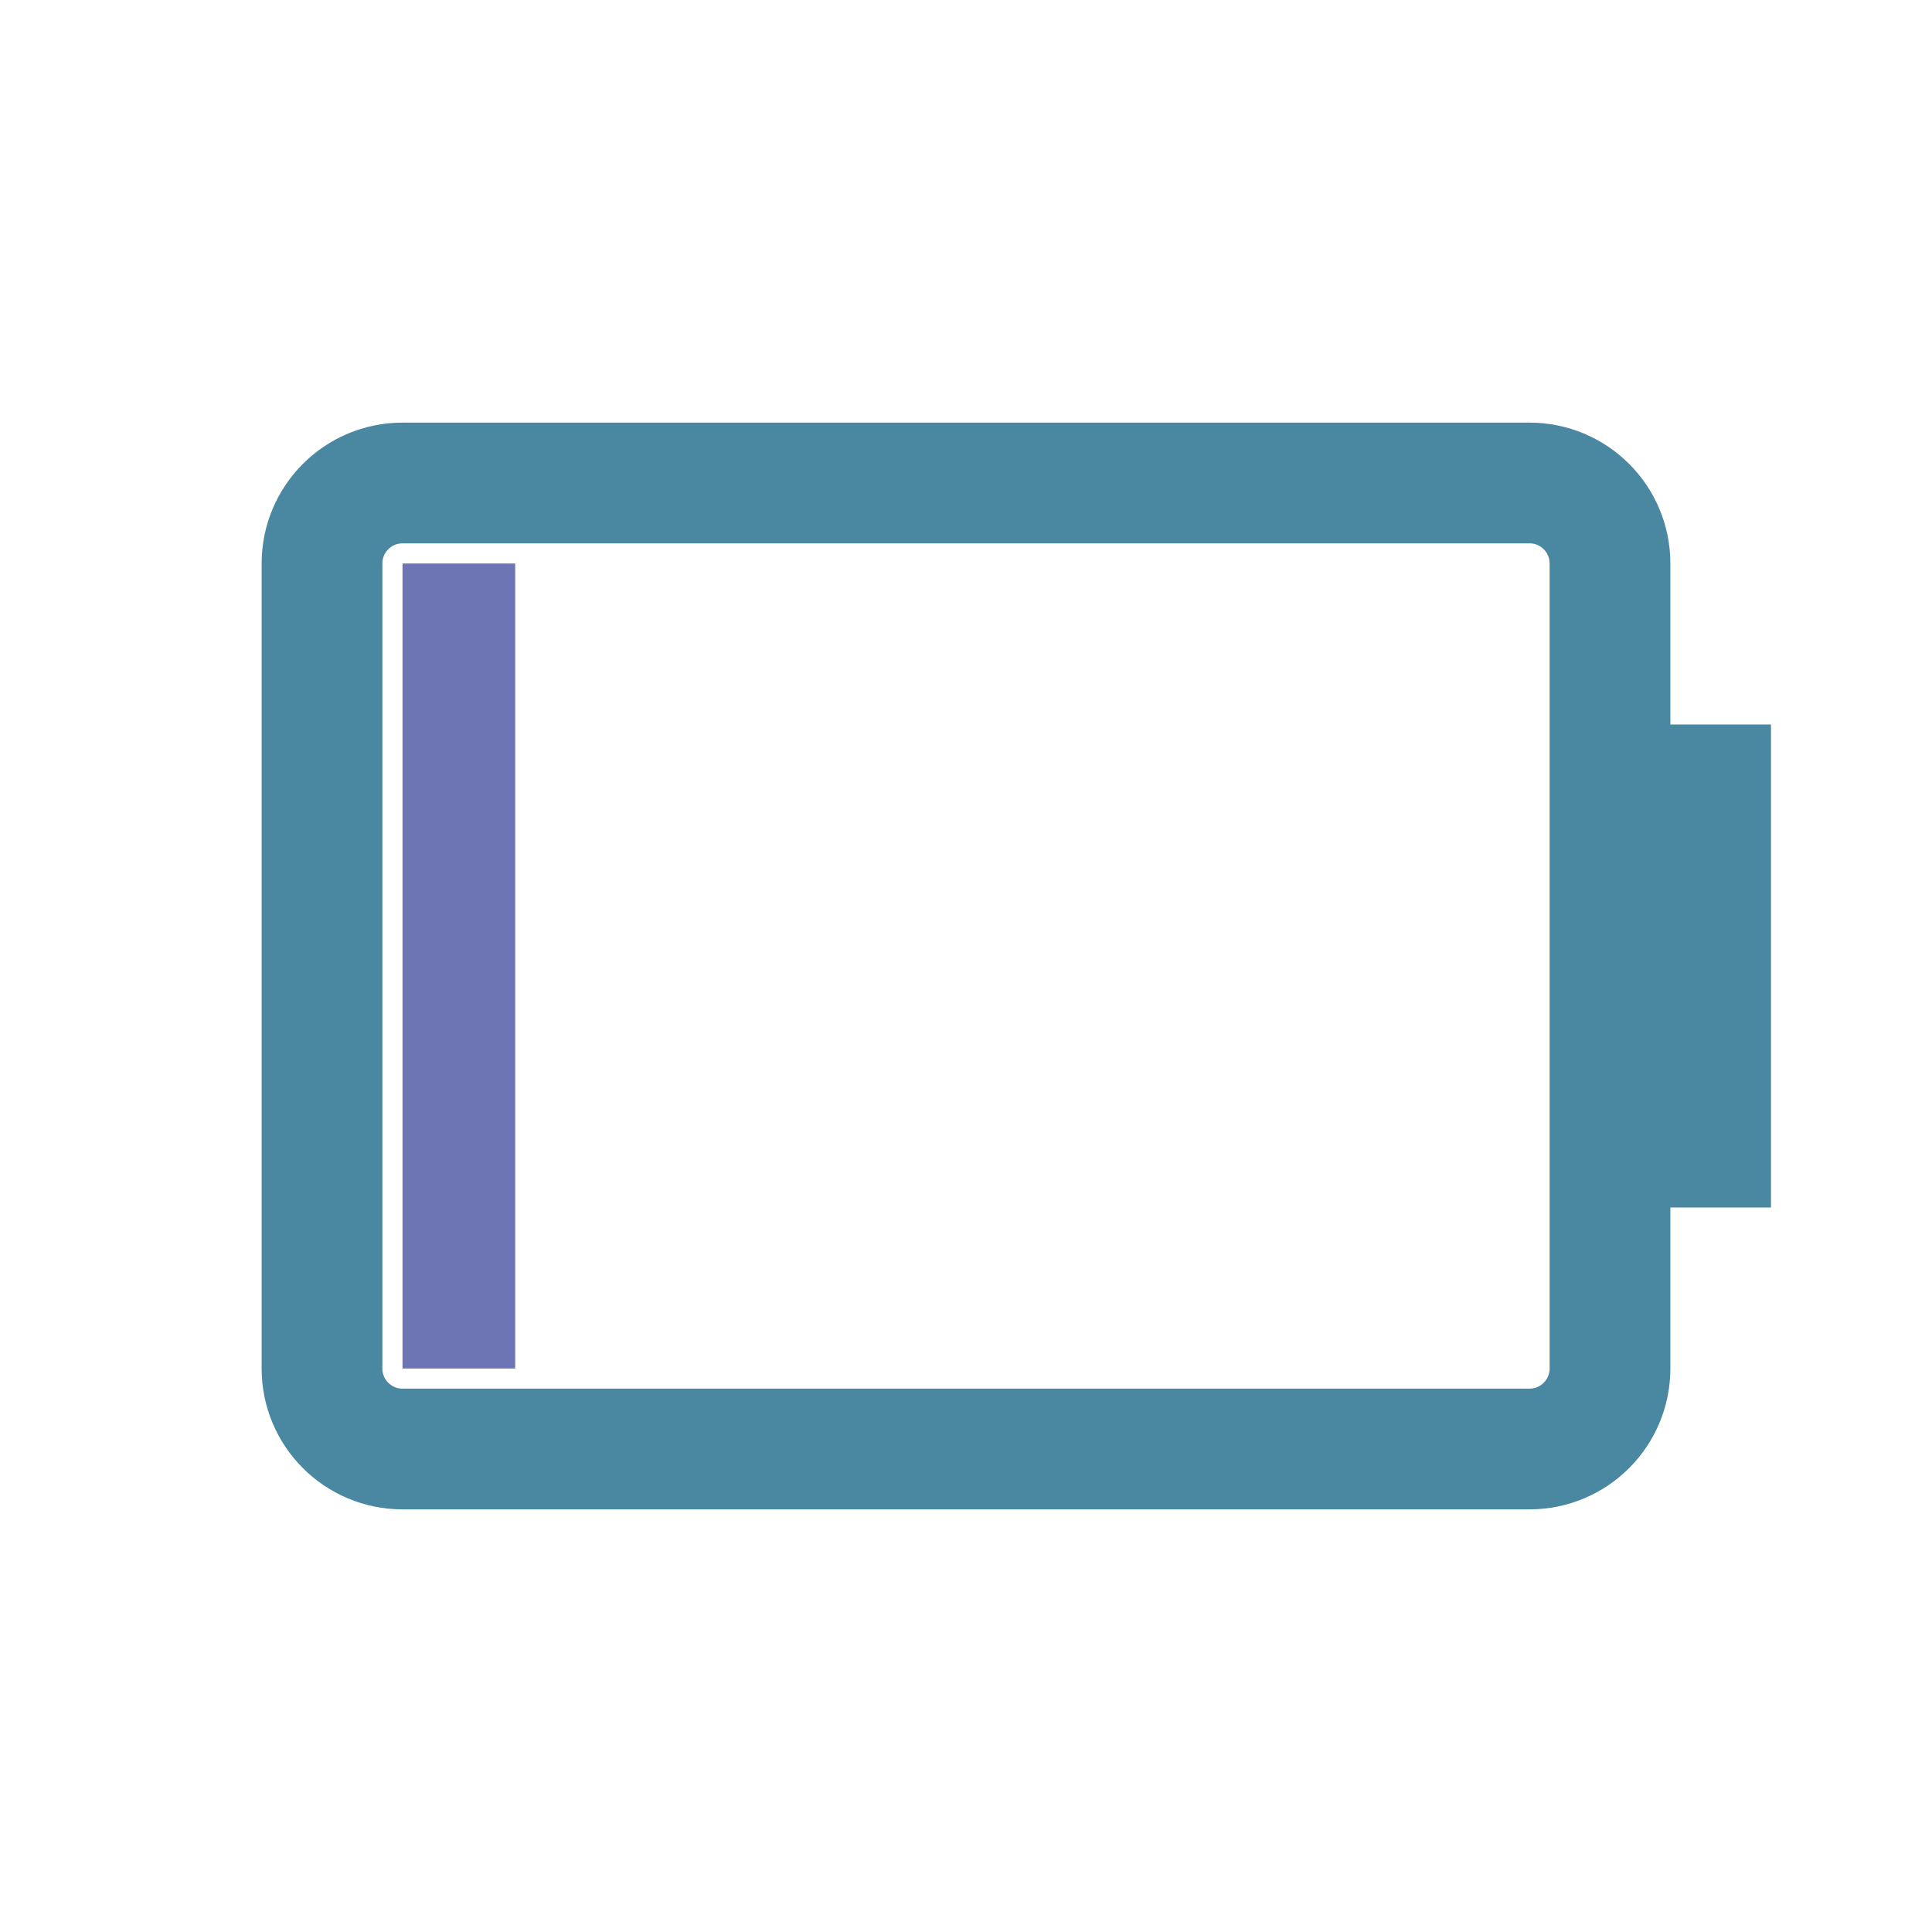
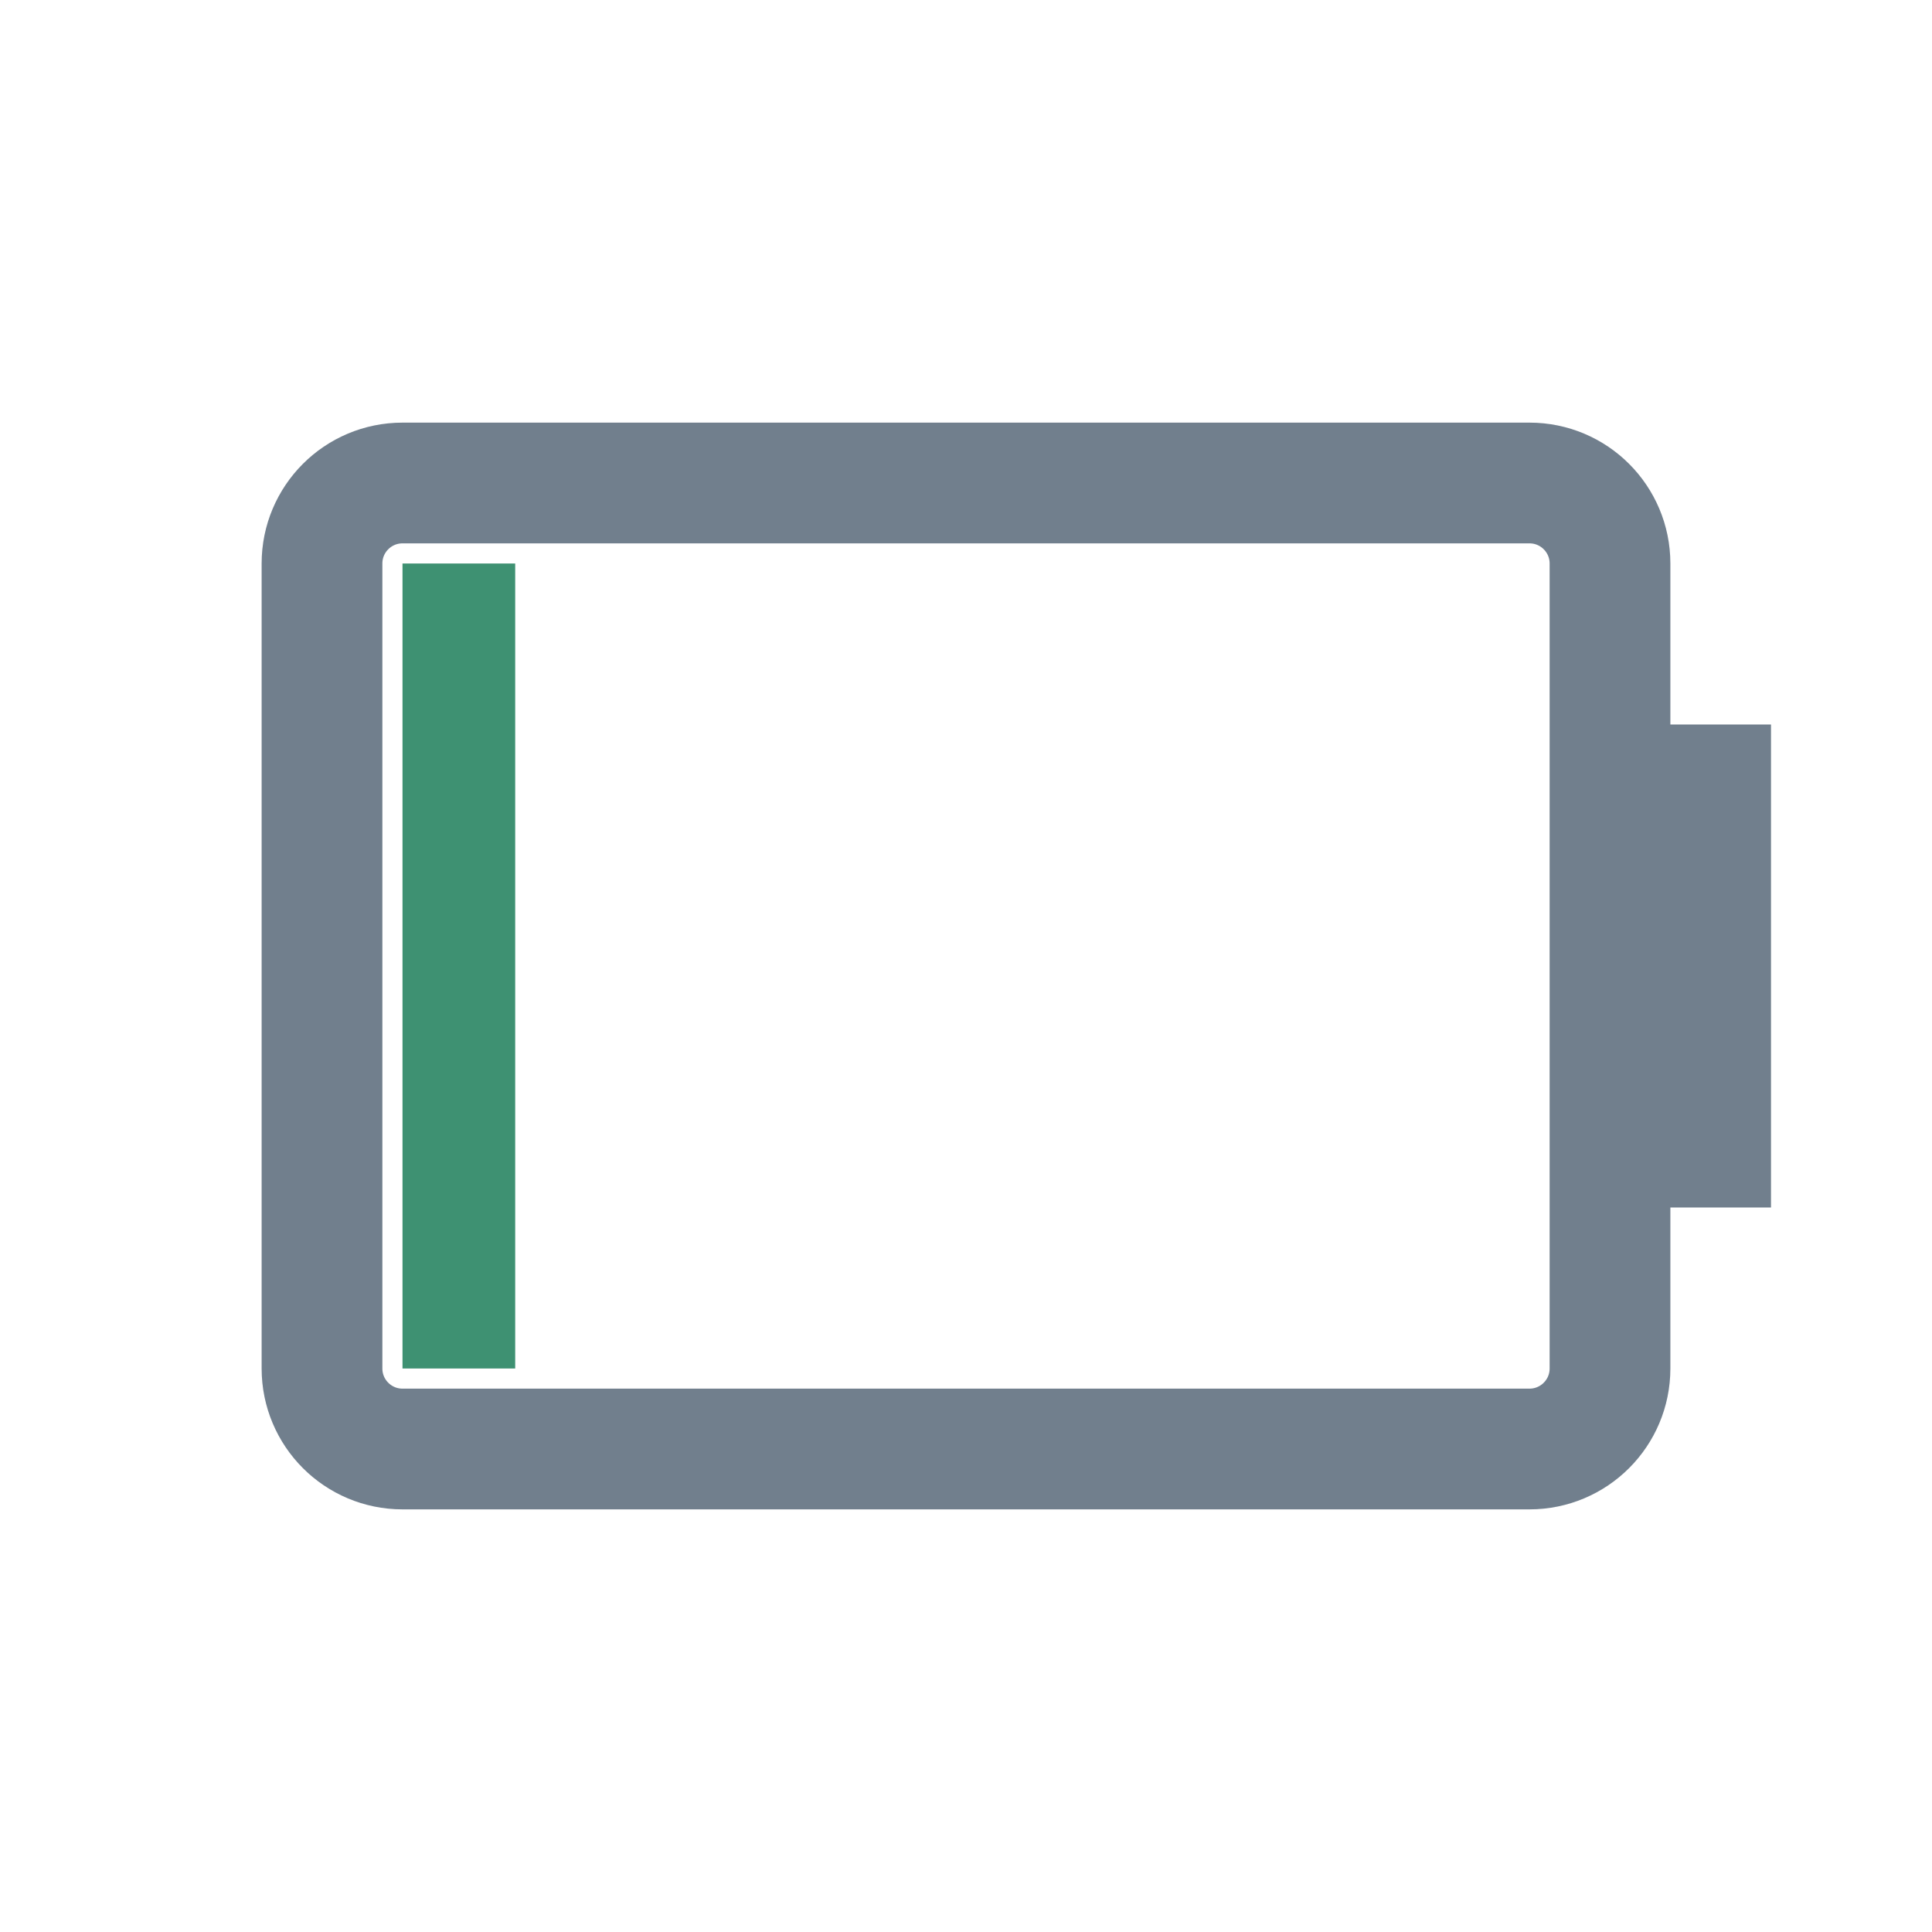
<svg xmlns="http://www.w3.org/2000/svg" width="24" height="24" viewBox="0 0 24 24">
-   <rect x="4" y="6" width="16" height="12" fill="none" rx="1" stroke="#4A88A2" stroke-width="1.5" />
-   <rect x="20" y="9" width="2" height="6" fill="#4A88A2" />
-   <rect x="5" y="7" width="1.4" height="10" fill="#6E75B5" />
+   <rect x="4" y="6" width="16" height="12" fill="none" rx="1" stroke="#717F8D" stroke-width="1.5" />
+   <rect x="20" y="9" width="2" height="6" fill="#717F8D" />
+   <rect x="5" y="7" width="1.4" height="10" fill="#3E9172" />
</svg>
